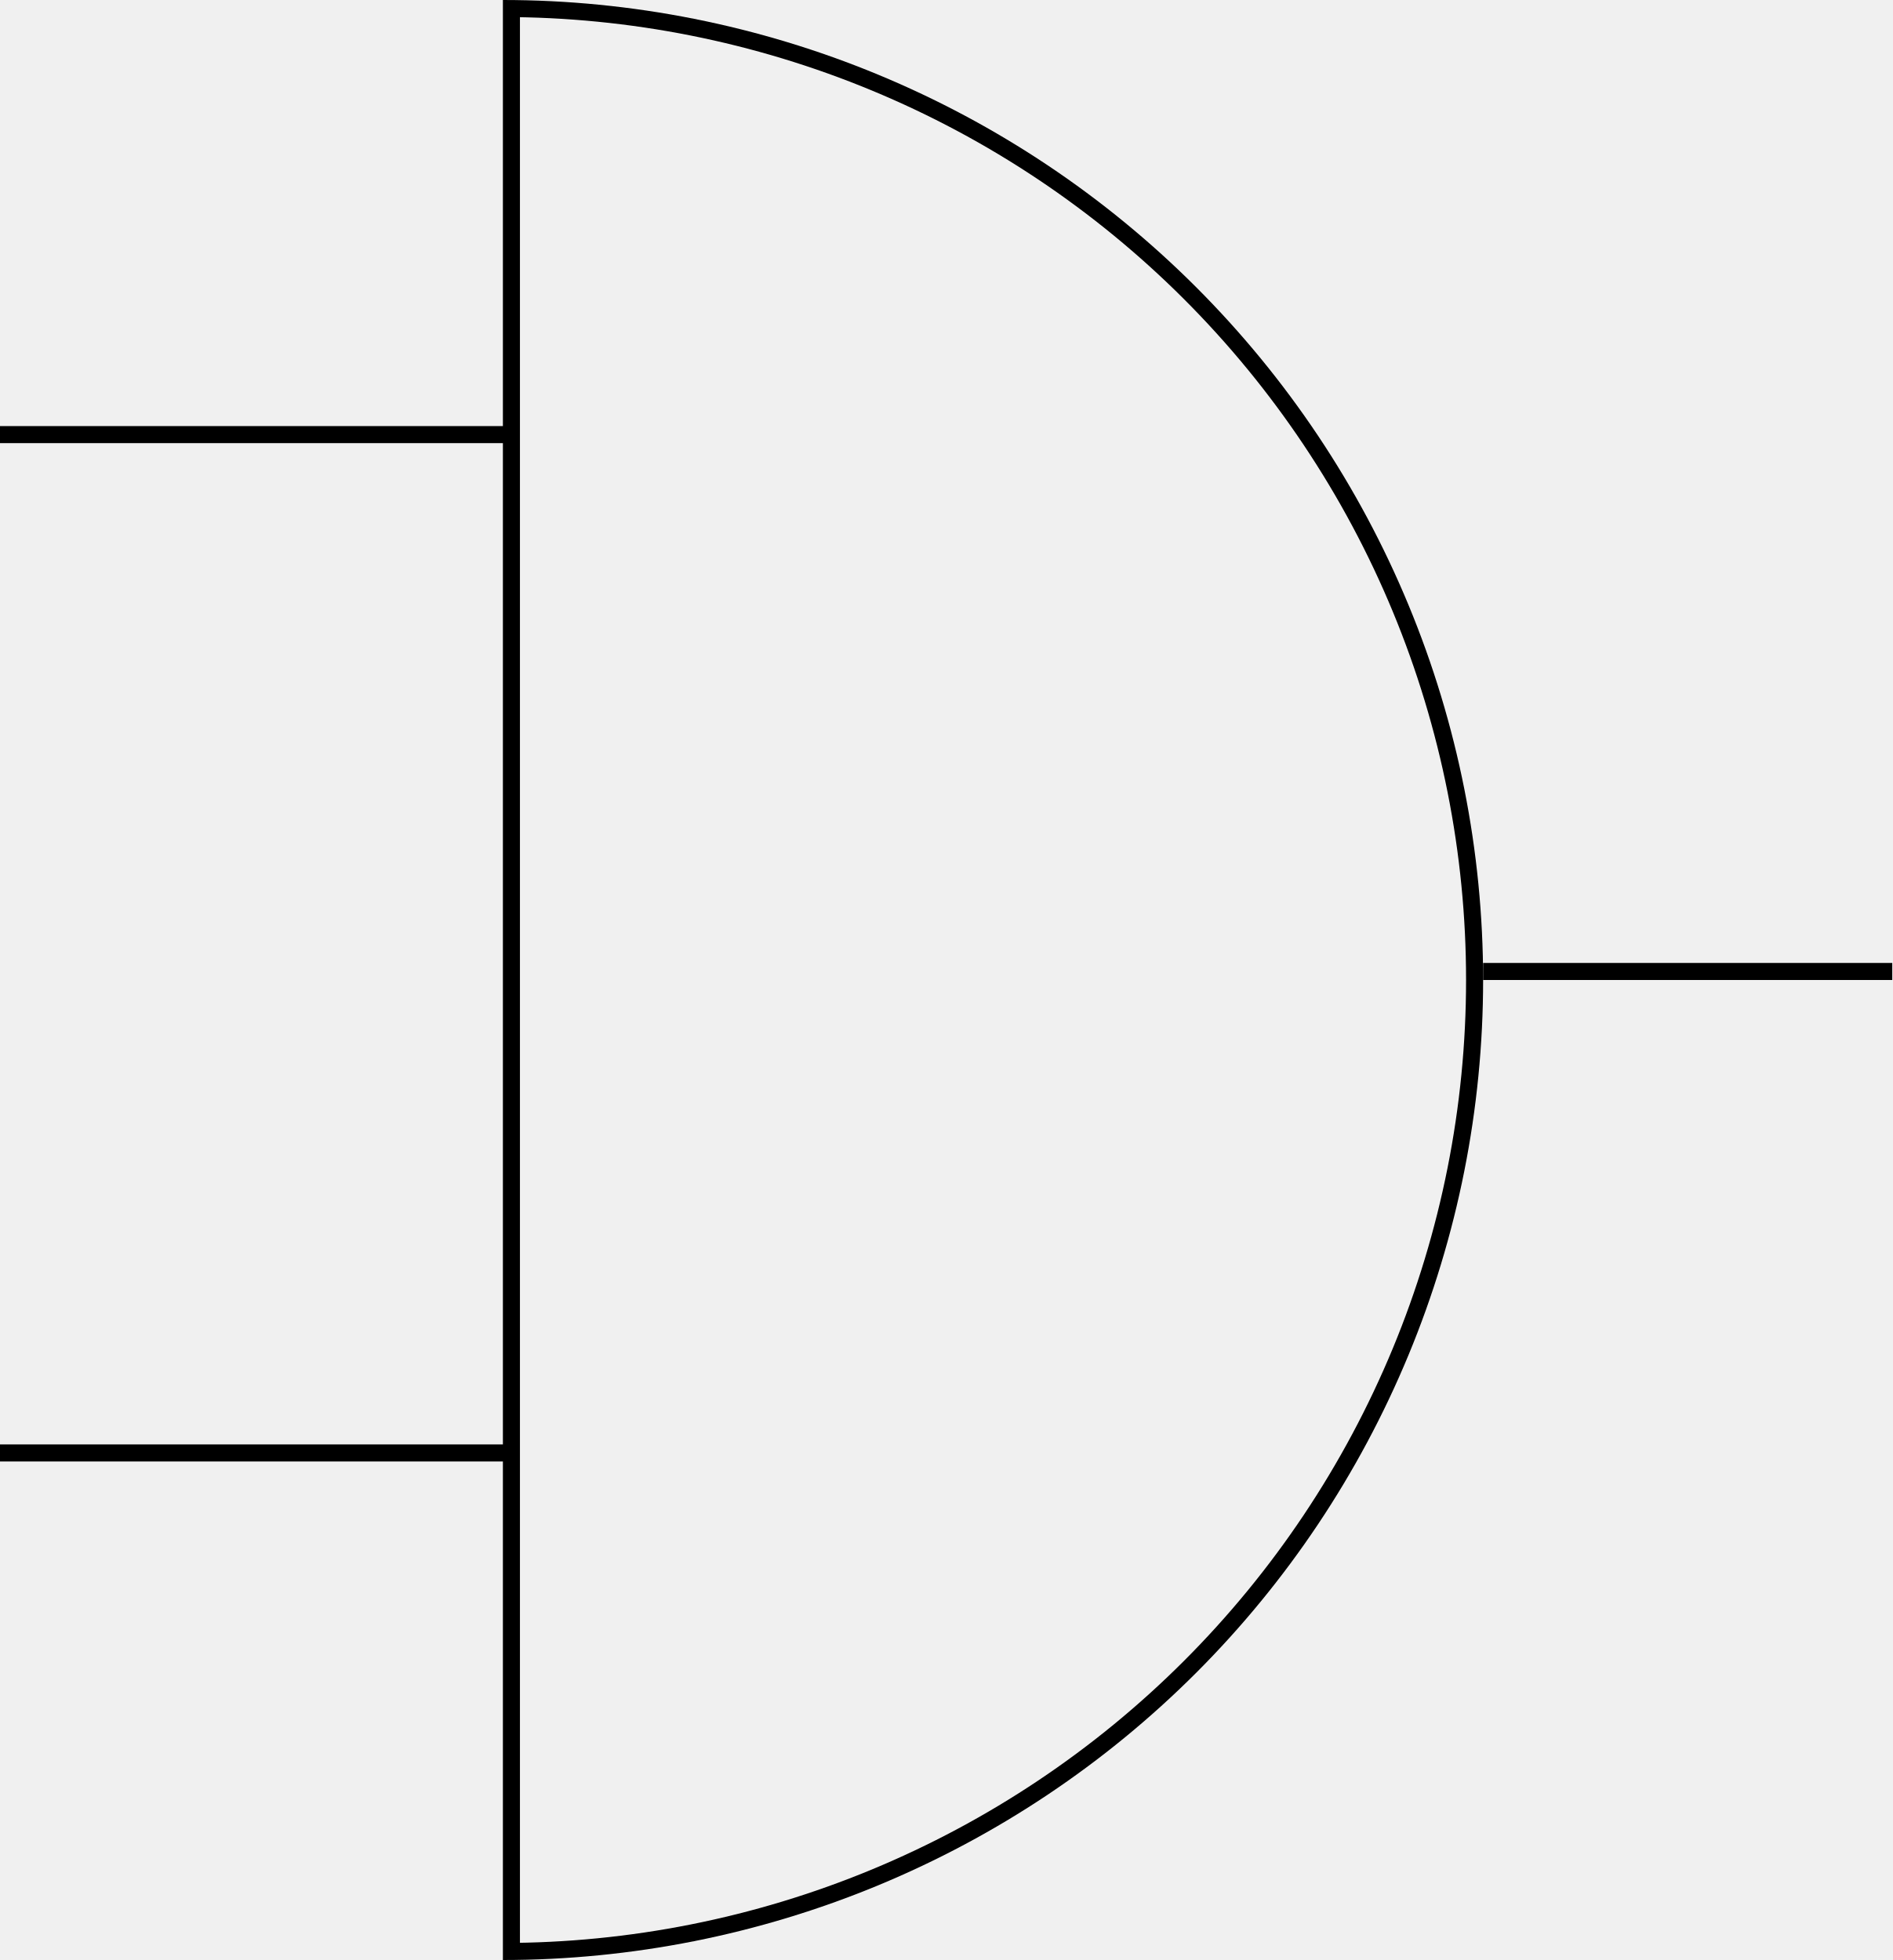
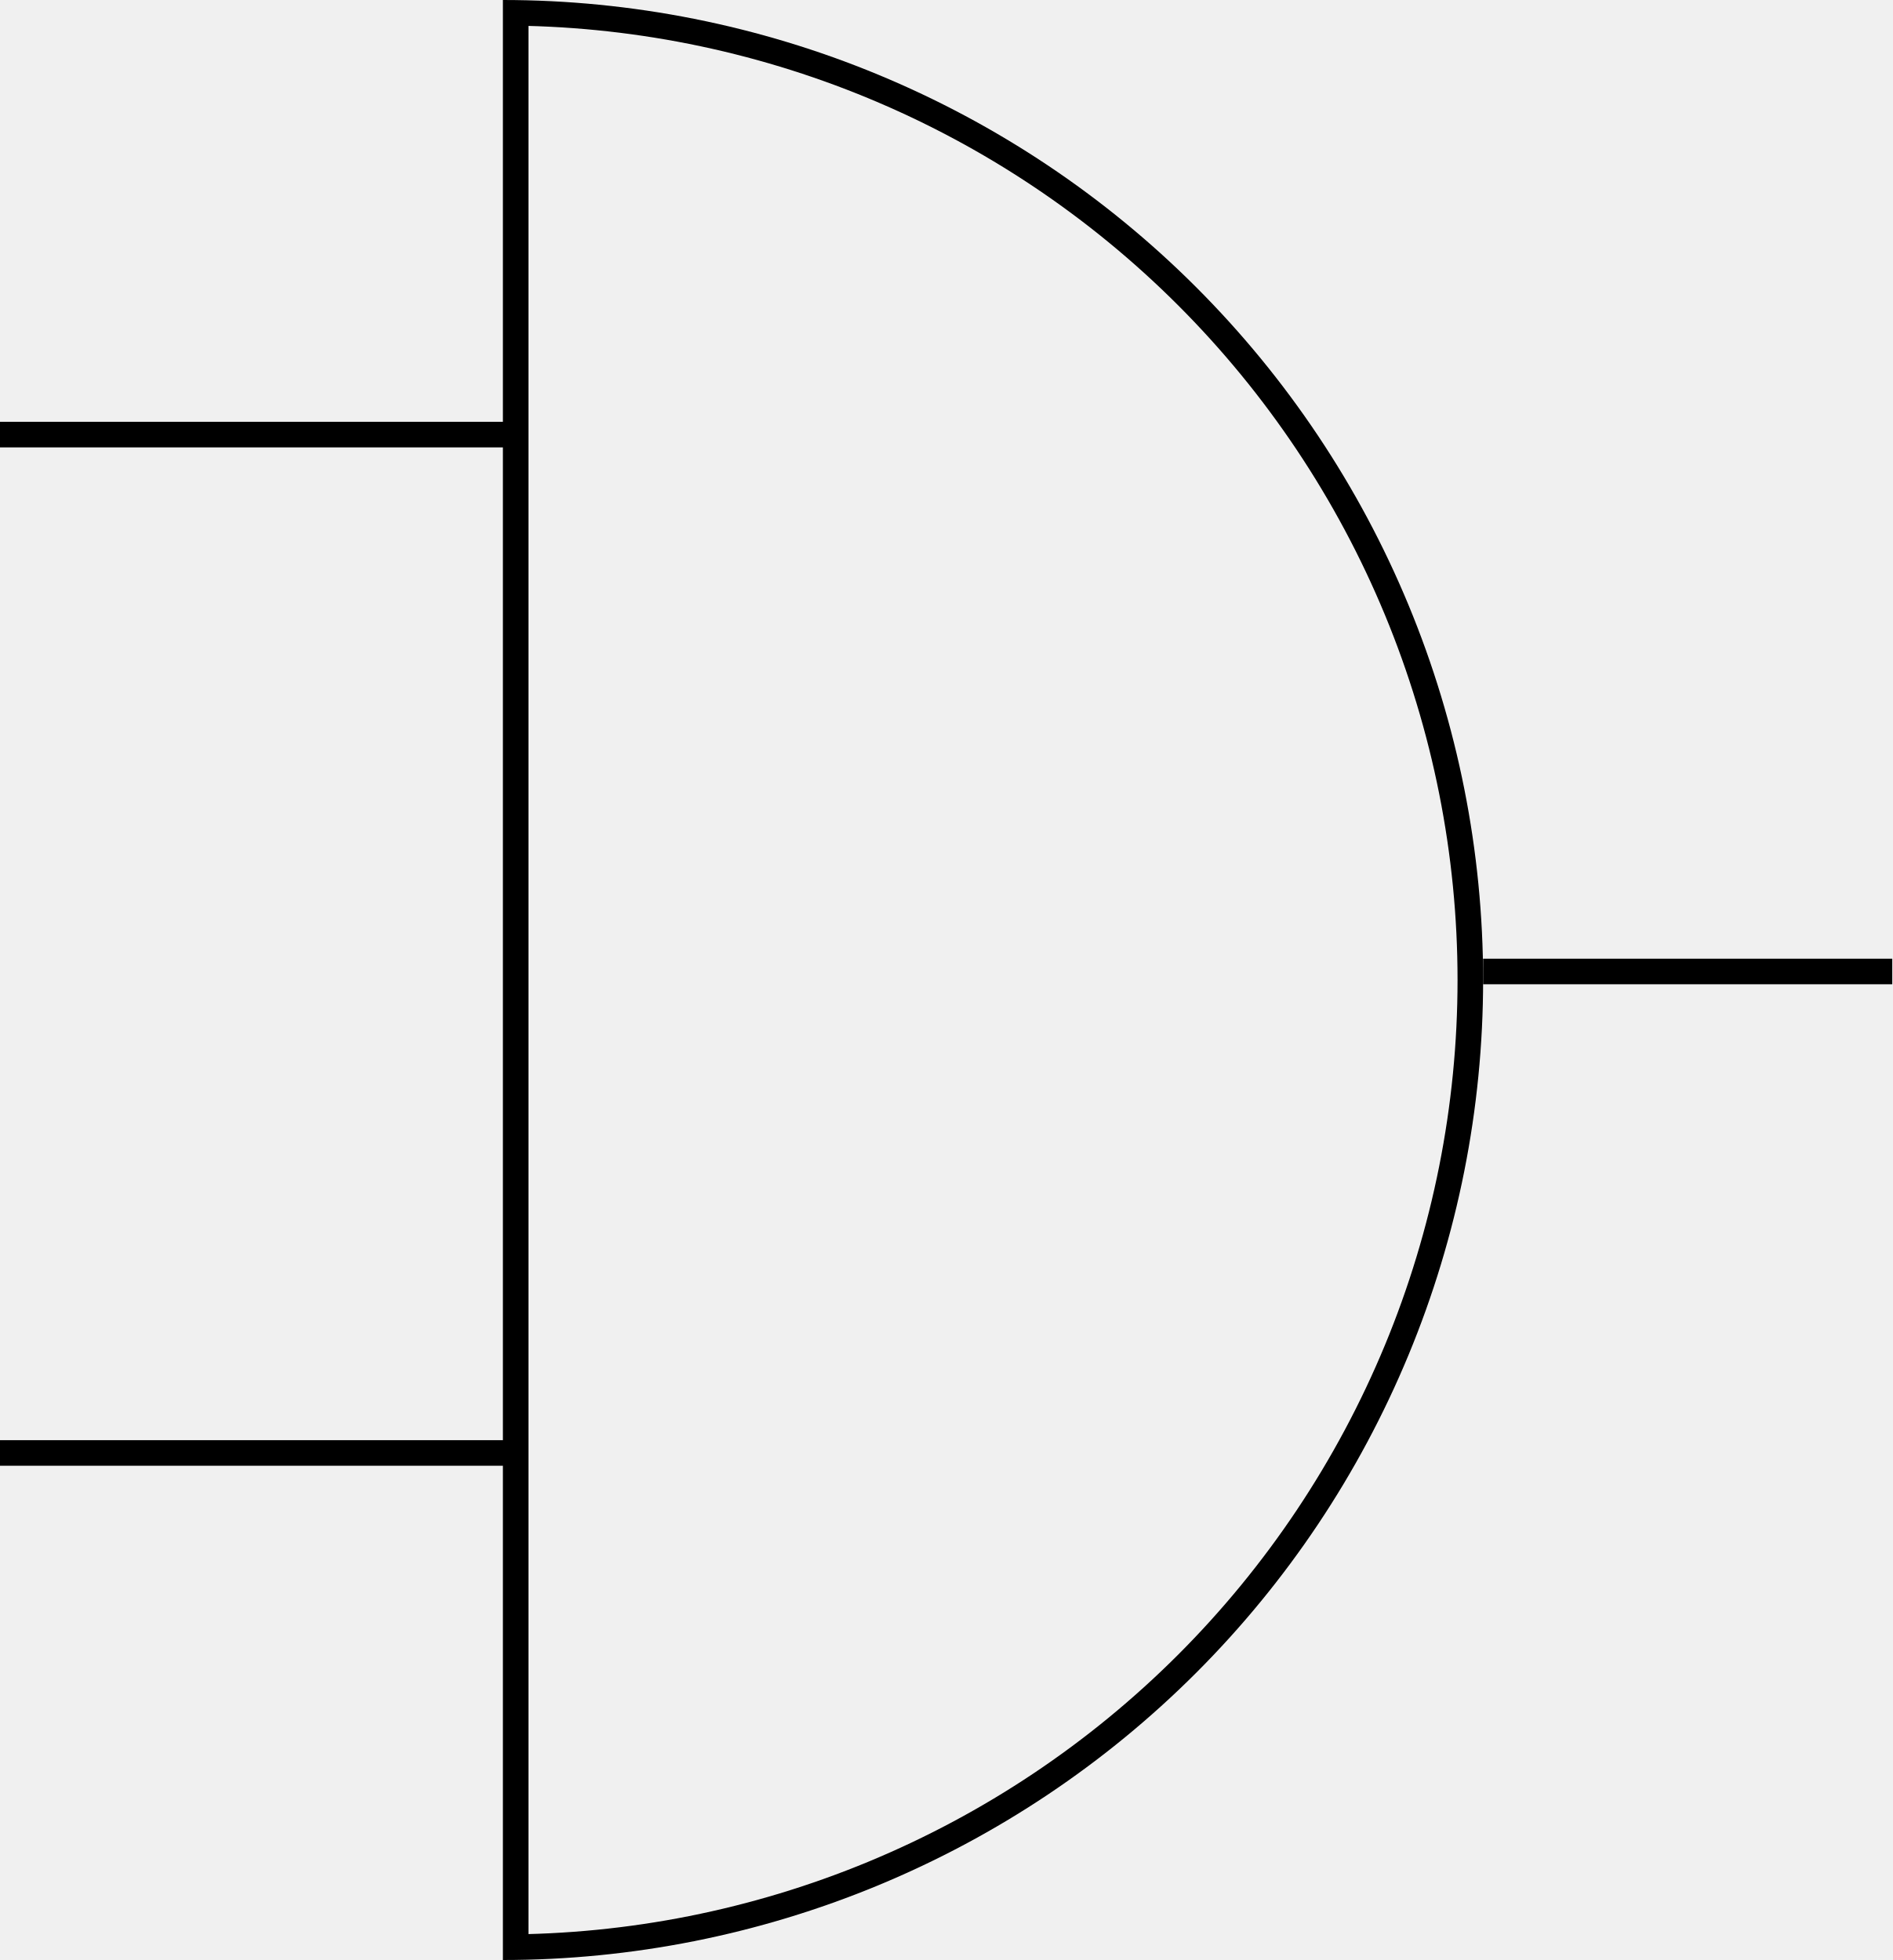
<svg xmlns="http://www.w3.org/2000/svg" width="111" height="115" viewBox="0 0 222 230" fill="none">
-   <line y1="51" x2="60" y2="51" stroke="black" stroke-width="2" />
-   <line x1="174" y1="114" x2="222" y2="114" stroke="black" stroke-width="2" />
-   <line x1="-0.004" y1="170.5" x2="59.996" y2="170.5" stroke="black" stroke-width="2" />
+   <line y1="51" x2="60" y2="51" stroke="black" stroke-width="3" />
+   <line x1="174" y1="114" x2="222" y2="114" stroke="black" stroke-width="3" />
+   <line x1="-0.004" y1="170.5" x2="59.996" y2="170.5" stroke="black" stroke-width="3" />
  <mask id="path-4-inside-1_0_1" fill="white">
    <path d="M59 230C74.102 230 89.056 227.025 103.009 221.246C116.961 215.467 129.639 206.996 140.317 196.317C150.996 185.639 159.467 172.961 165.246 159.009C171.025 145.056 174 130.102 174 115C174 99.898 171.025 84.944 165.246 70.991C159.467 57.039 150.996 44.361 140.317 33.683C129.639 23.004 116.961 14.533 103.009 8.754C89.056 2.975 74.102 -1.14017e-06 59 0L59 115L59 230Z" />
  </mask>
-   <path d="M59 230C74.102 230 89.056 227.025 103.009 221.246C116.961 215.467 129.639 206.996 140.317 196.317C150.996 185.639 159.467 172.961 165.246 159.009C171.025 145.056 174 130.102 174 115C174 99.898 171.025 84.944 165.246 70.991C159.467 57.039 150.996 44.361 140.317 33.683C129.639 23.004 116.961 14.533 103.009 8.754C89.056 2.975 74.102 -1.14017e-06 59 0L59 115L59 230Z" stroke="black" stroke-width="4" mask="url(#path-4-inside-1_0_1)" />
+   <path d="M59 230C74.102 230 89.056 227.025 103.009 221.246C116.961 215.467 129.639 206.996 140.317 196.317C150.996 185.639 159.467 172.961 165.246 159.009C171.025 145.056 174 130.102 174 115C174 99.898 171.025 84.944 165.246 70.991C159.467 57.039 150.996 44.361 140.317 33.683C129.639 23.004 116.961 14.533 103.009 8.754C89.056 2.975 74.102 -1.14017e-06 59 0L59 115L59 230Z" stroke="black" stroke-width="6" mask="url(#path-4-inside-1_0_1)" />
</svg>
